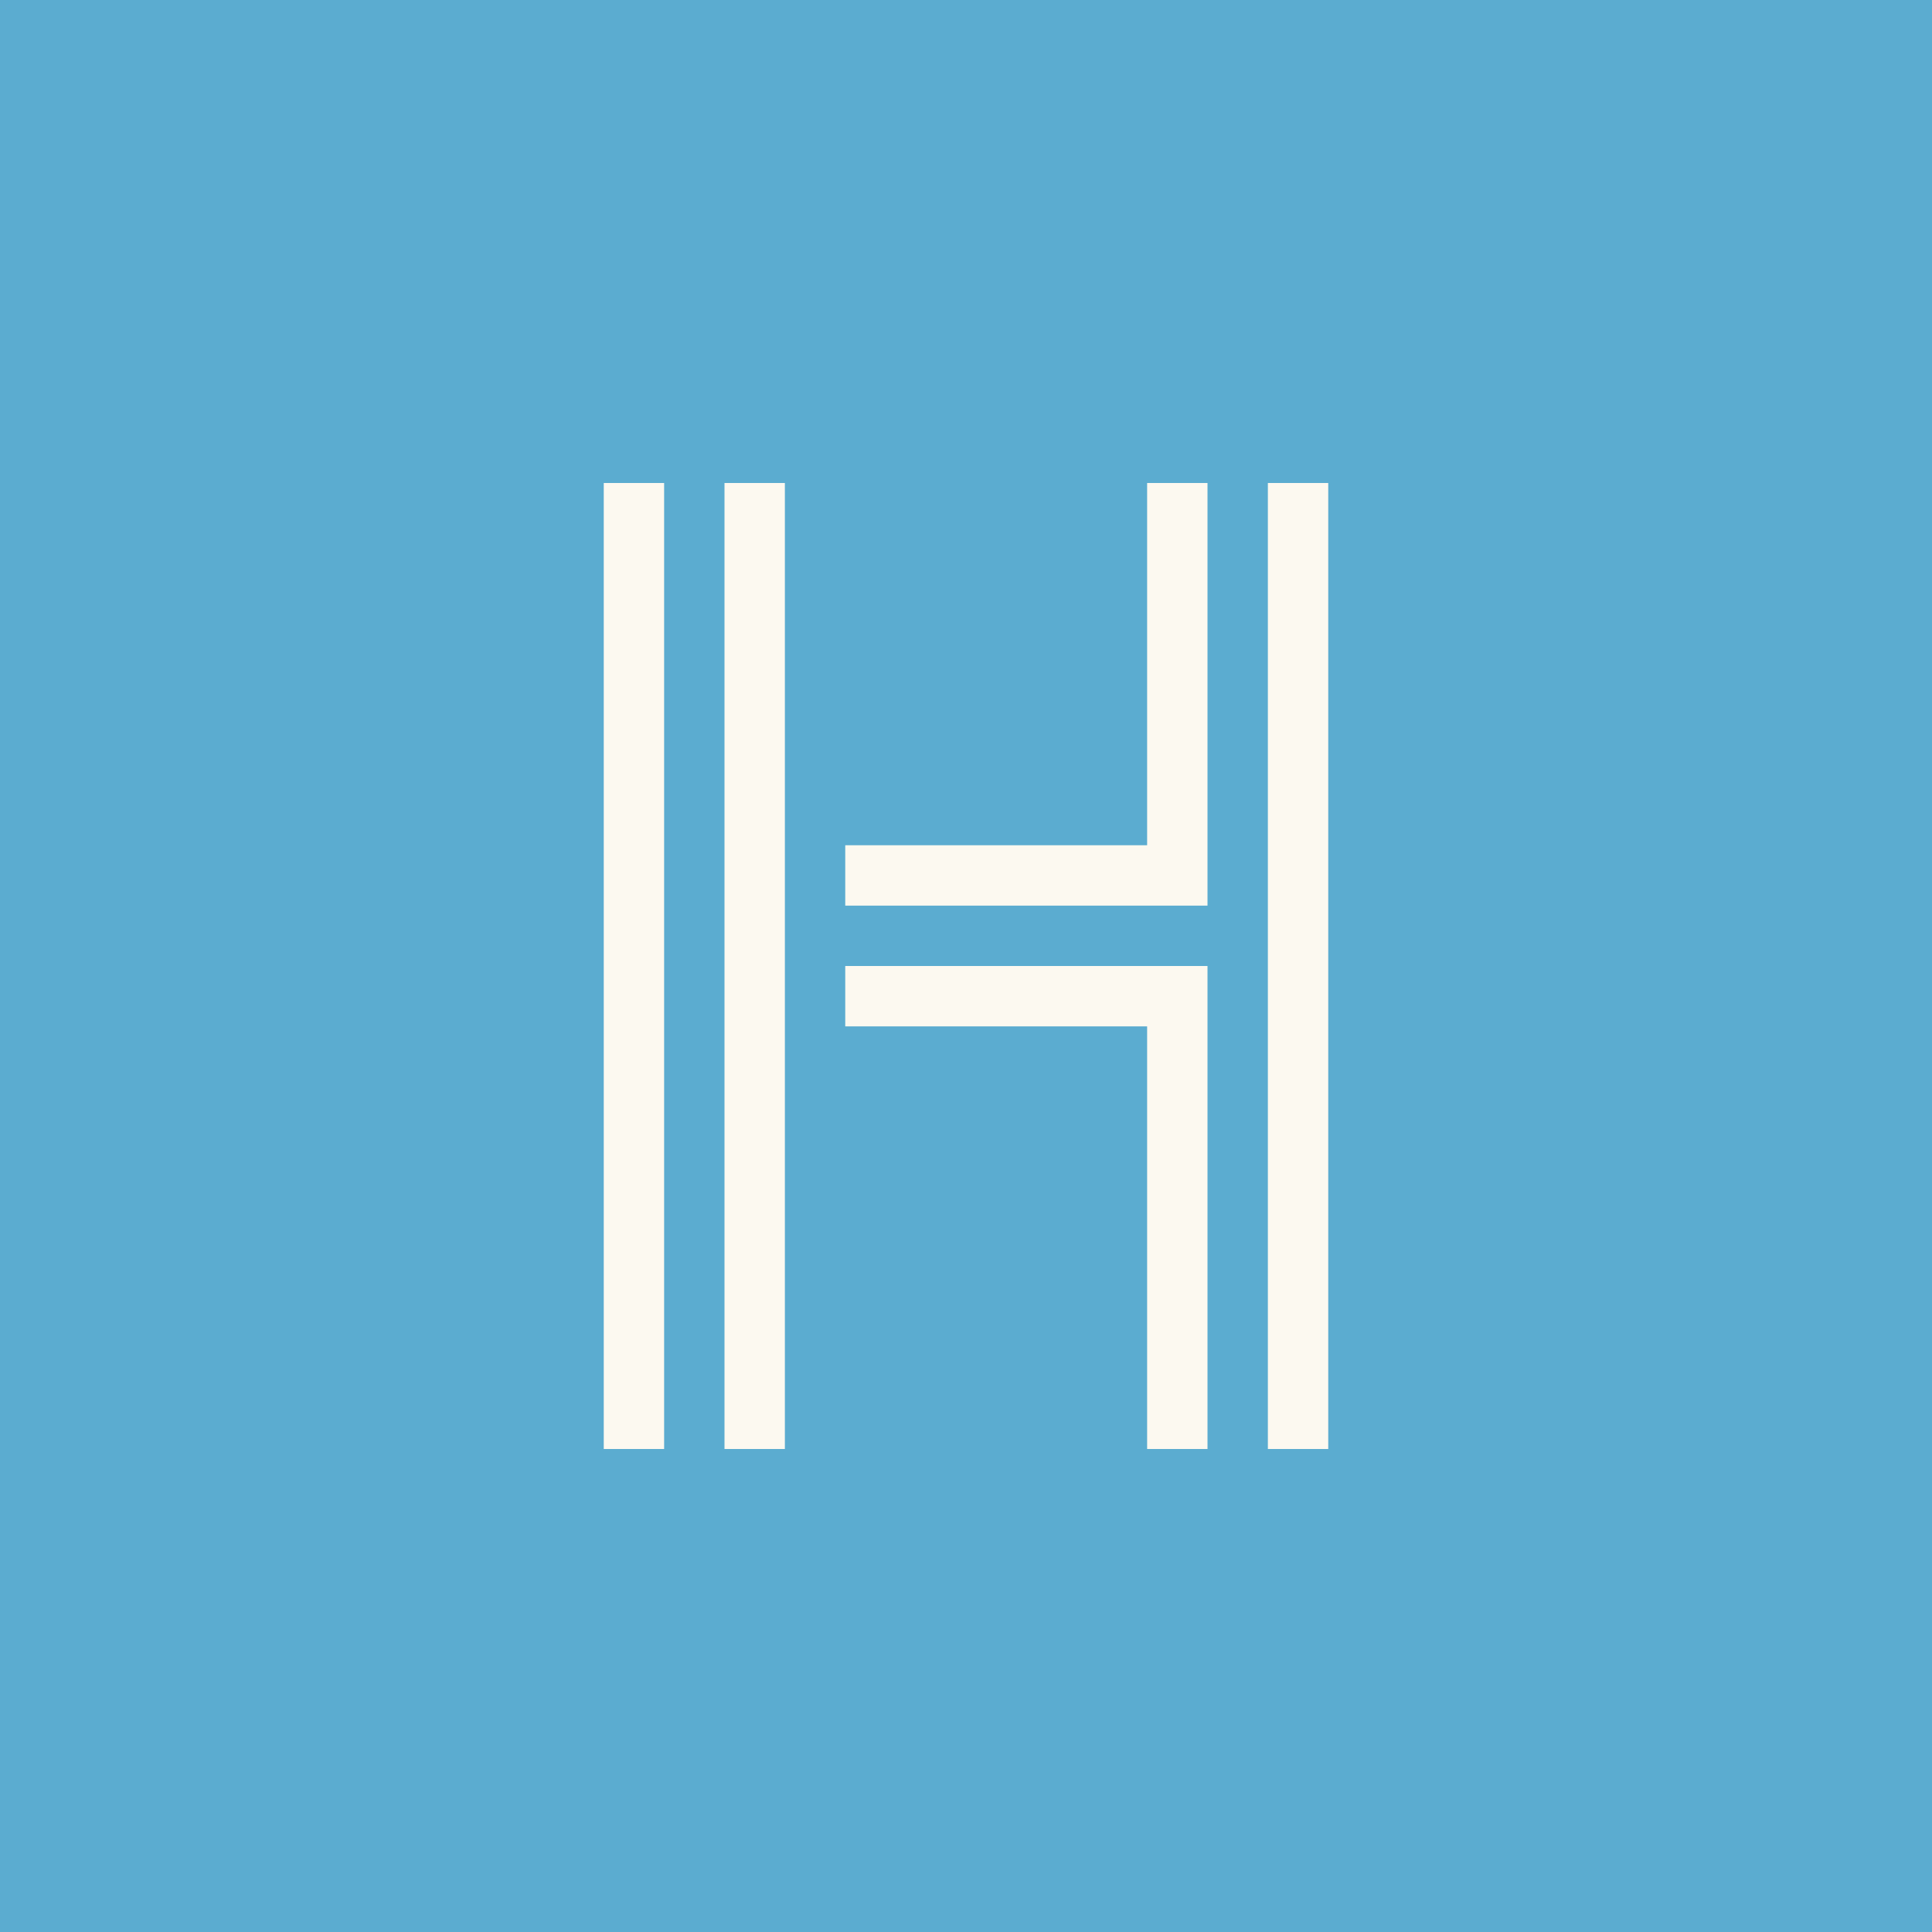
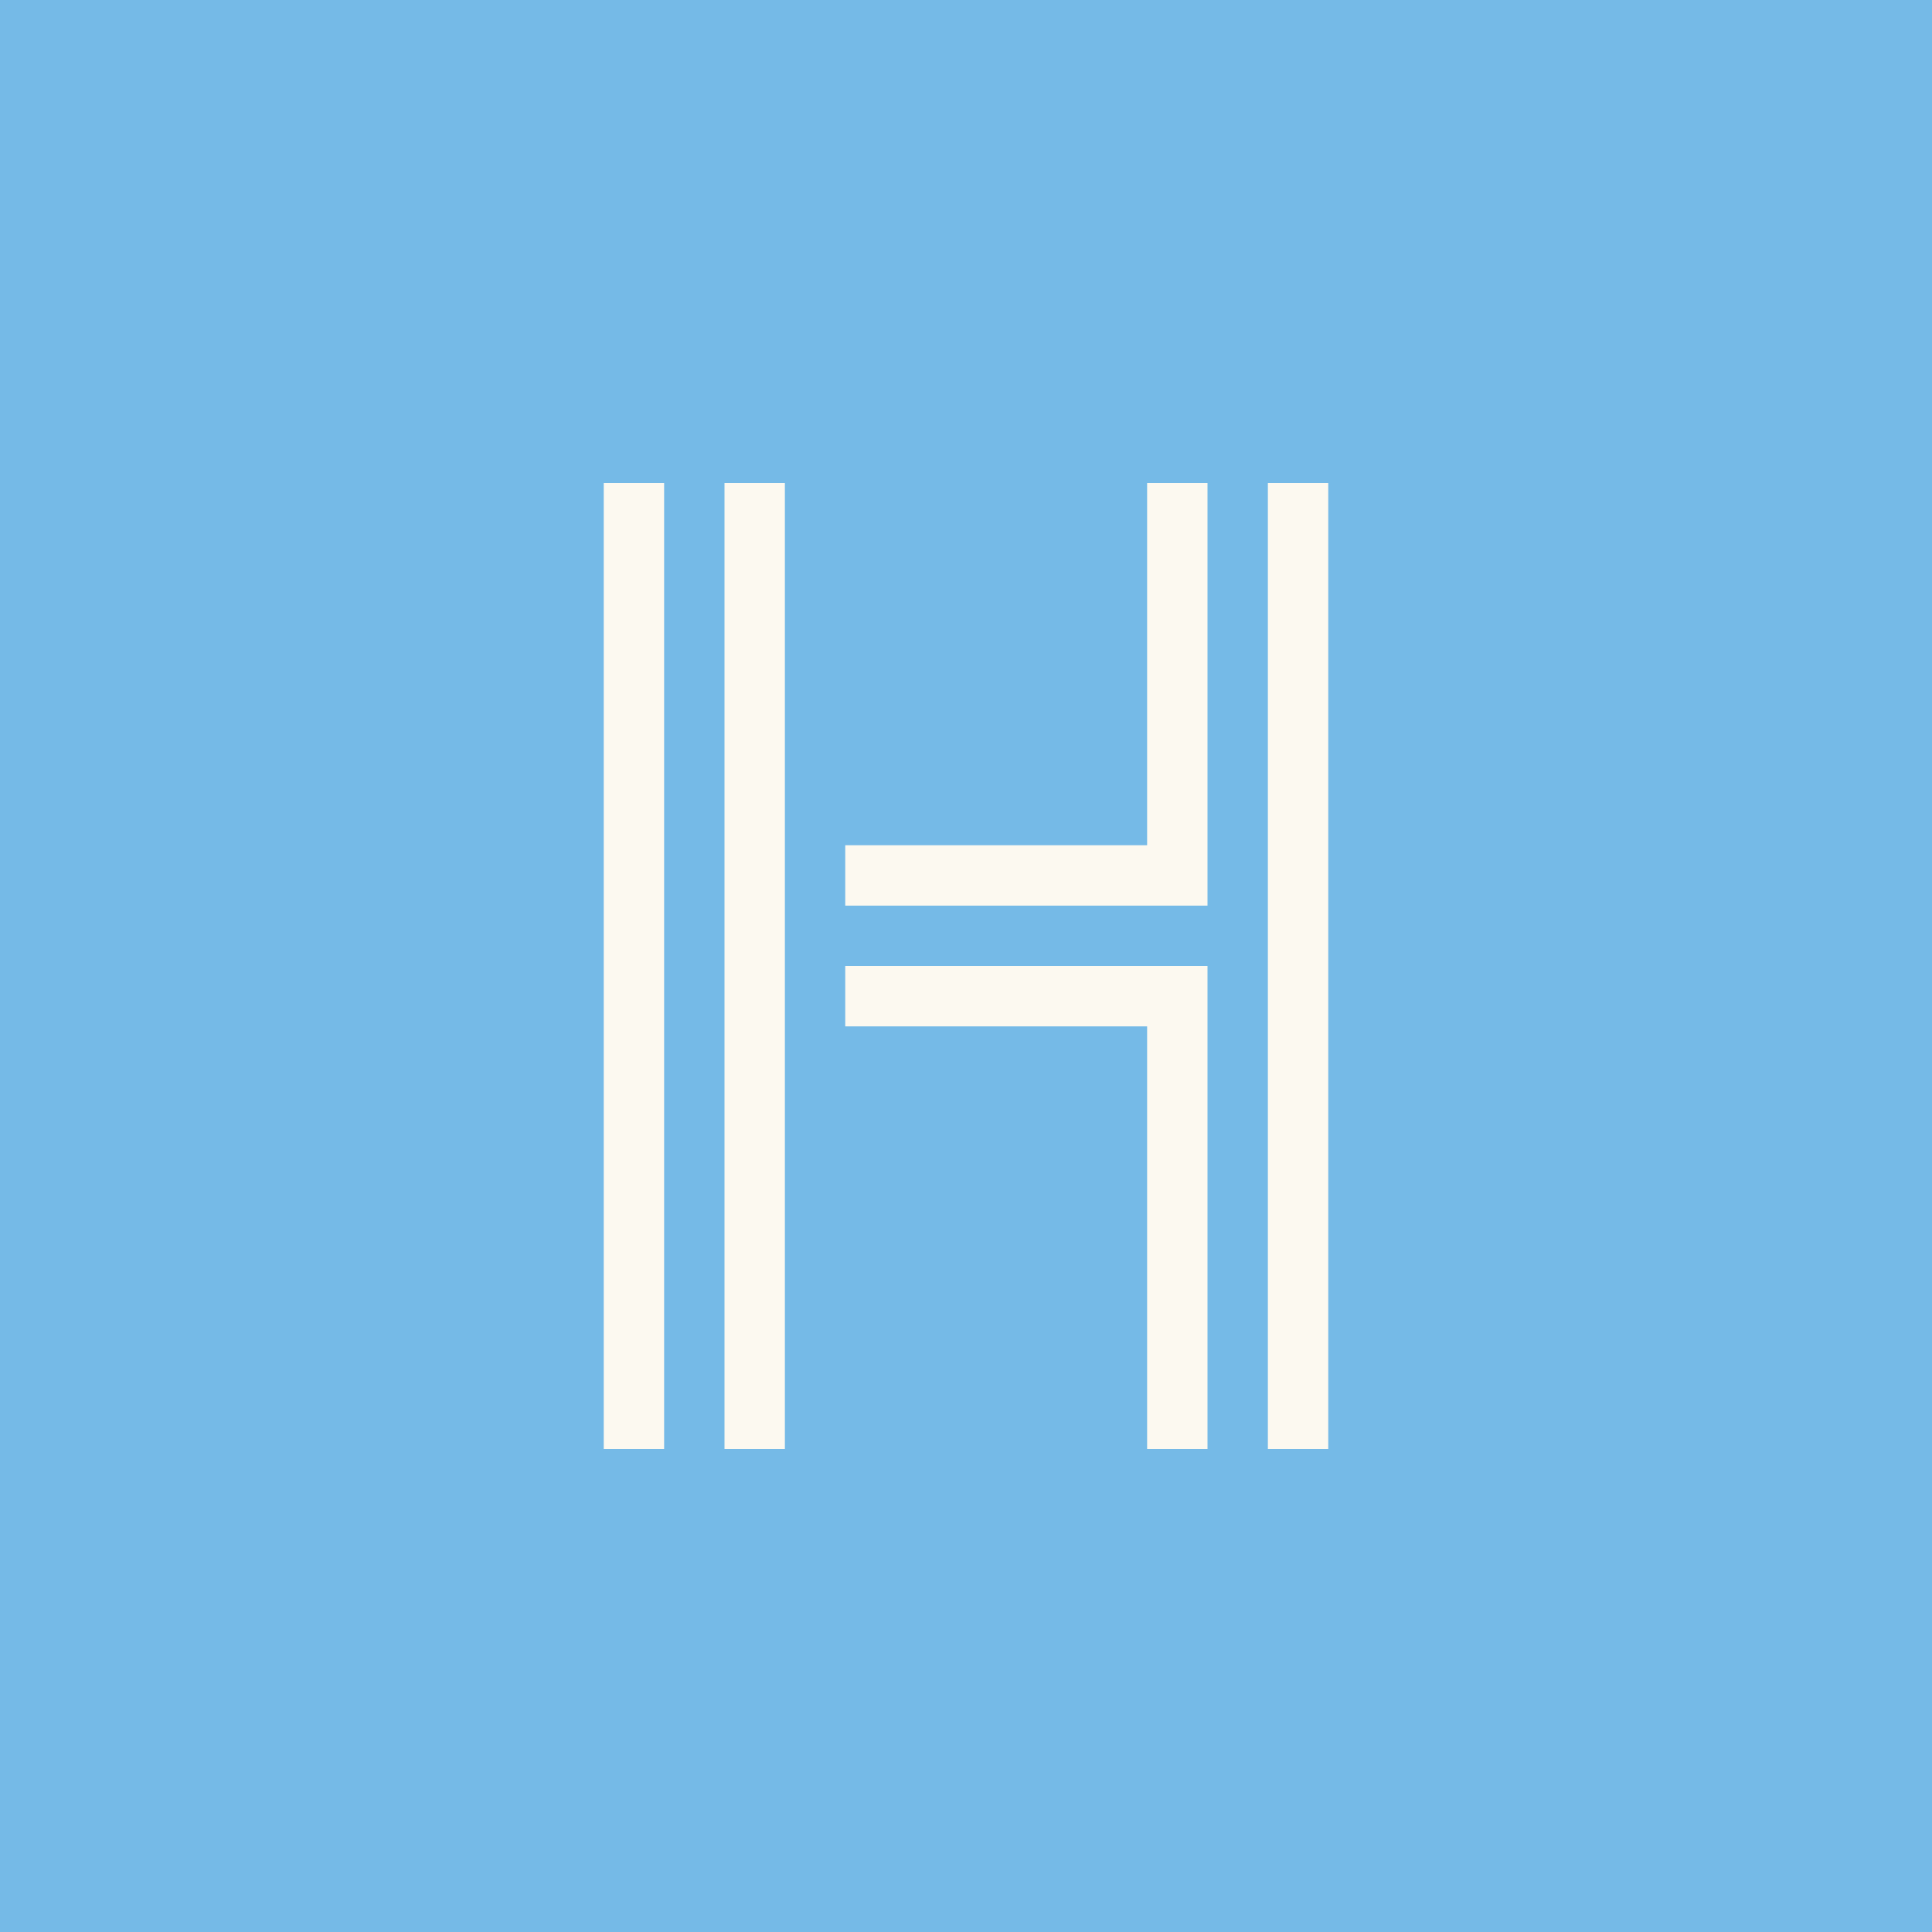
<svg xmlns="http://www.w3.org/2000/svg" version="1.1" width="512" height="512" viewBox="0 0 512 512">
-   <rect x="-16" y="-16" width="544" height="544" style="fill:#5bacd0" />
+   <rect x="-16" y="-16" width="544" height="544" style="fill:#75bae7" />
  <path d="m 160,128 0,256 16,0 0,-256 z m 32,0 0,256 16,0 0,-256 z m 112,0 0,96 -80,0 0,16 96,0 0,-112 z m 32,0 0,256 16,0 0,-256 z m -112,144 80,0 0,112 16,0 0,-128 -96,0 z" style="fill:#fcf9f0" />
</svg>
